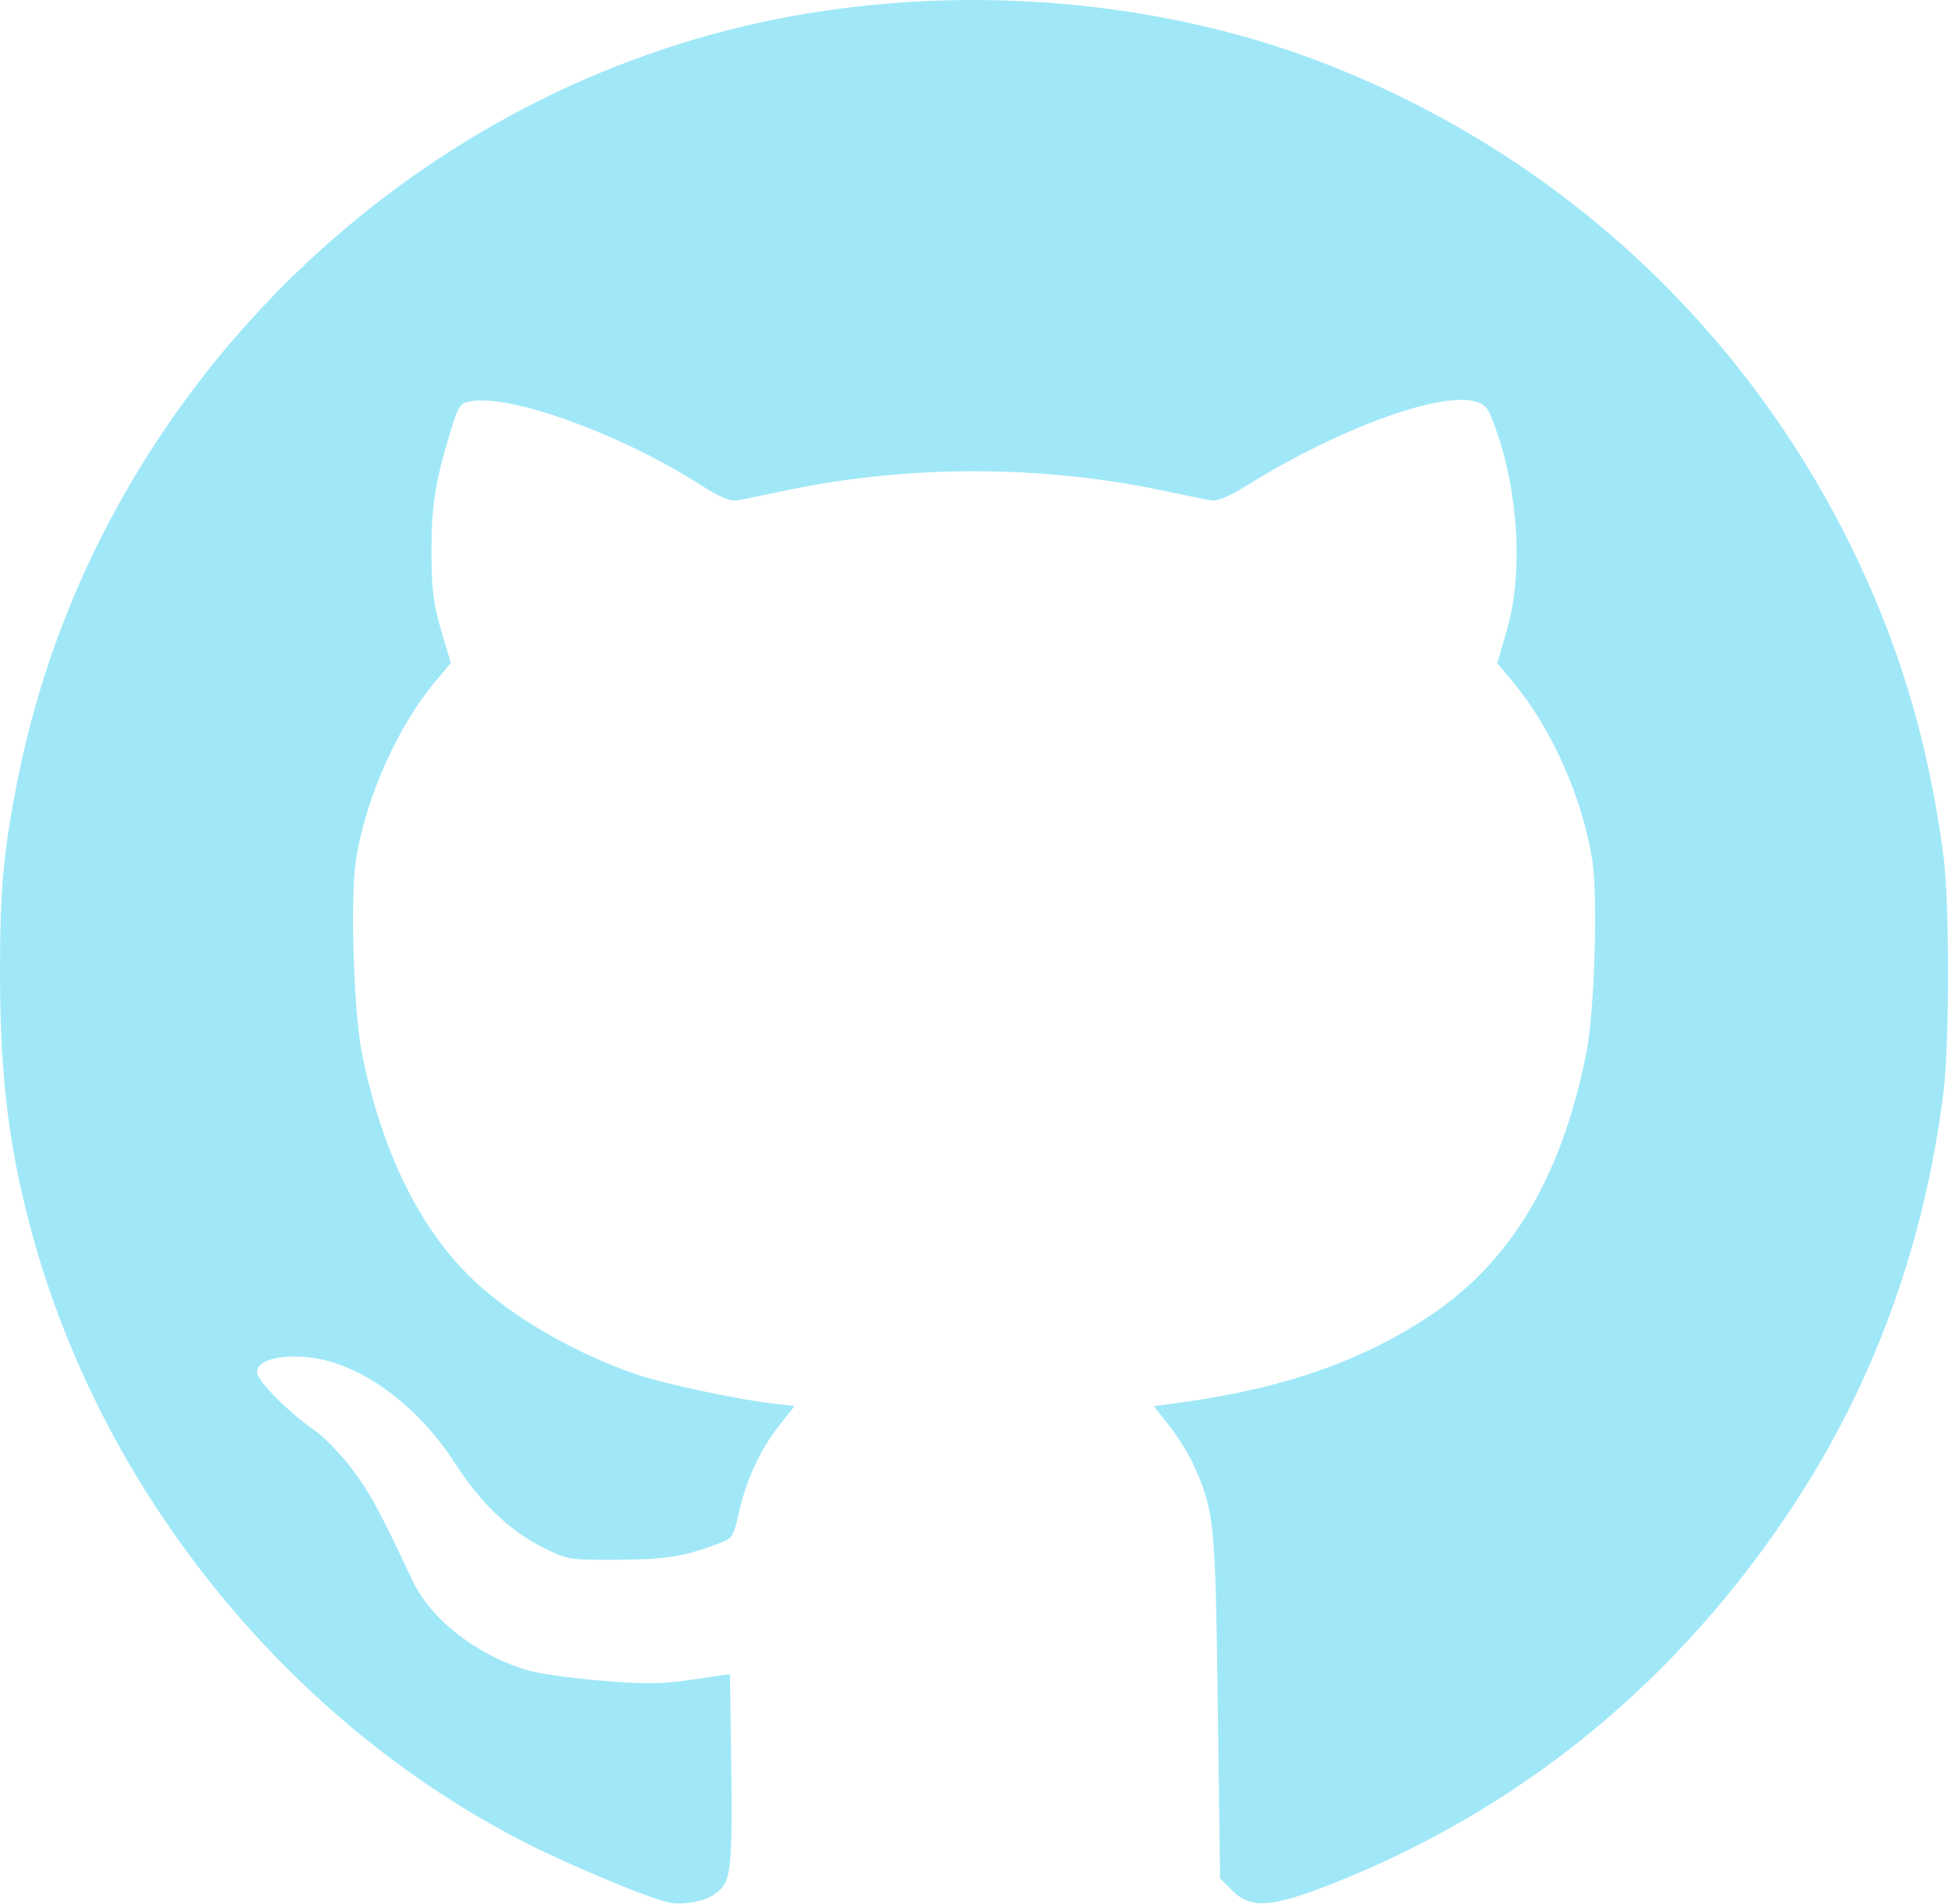
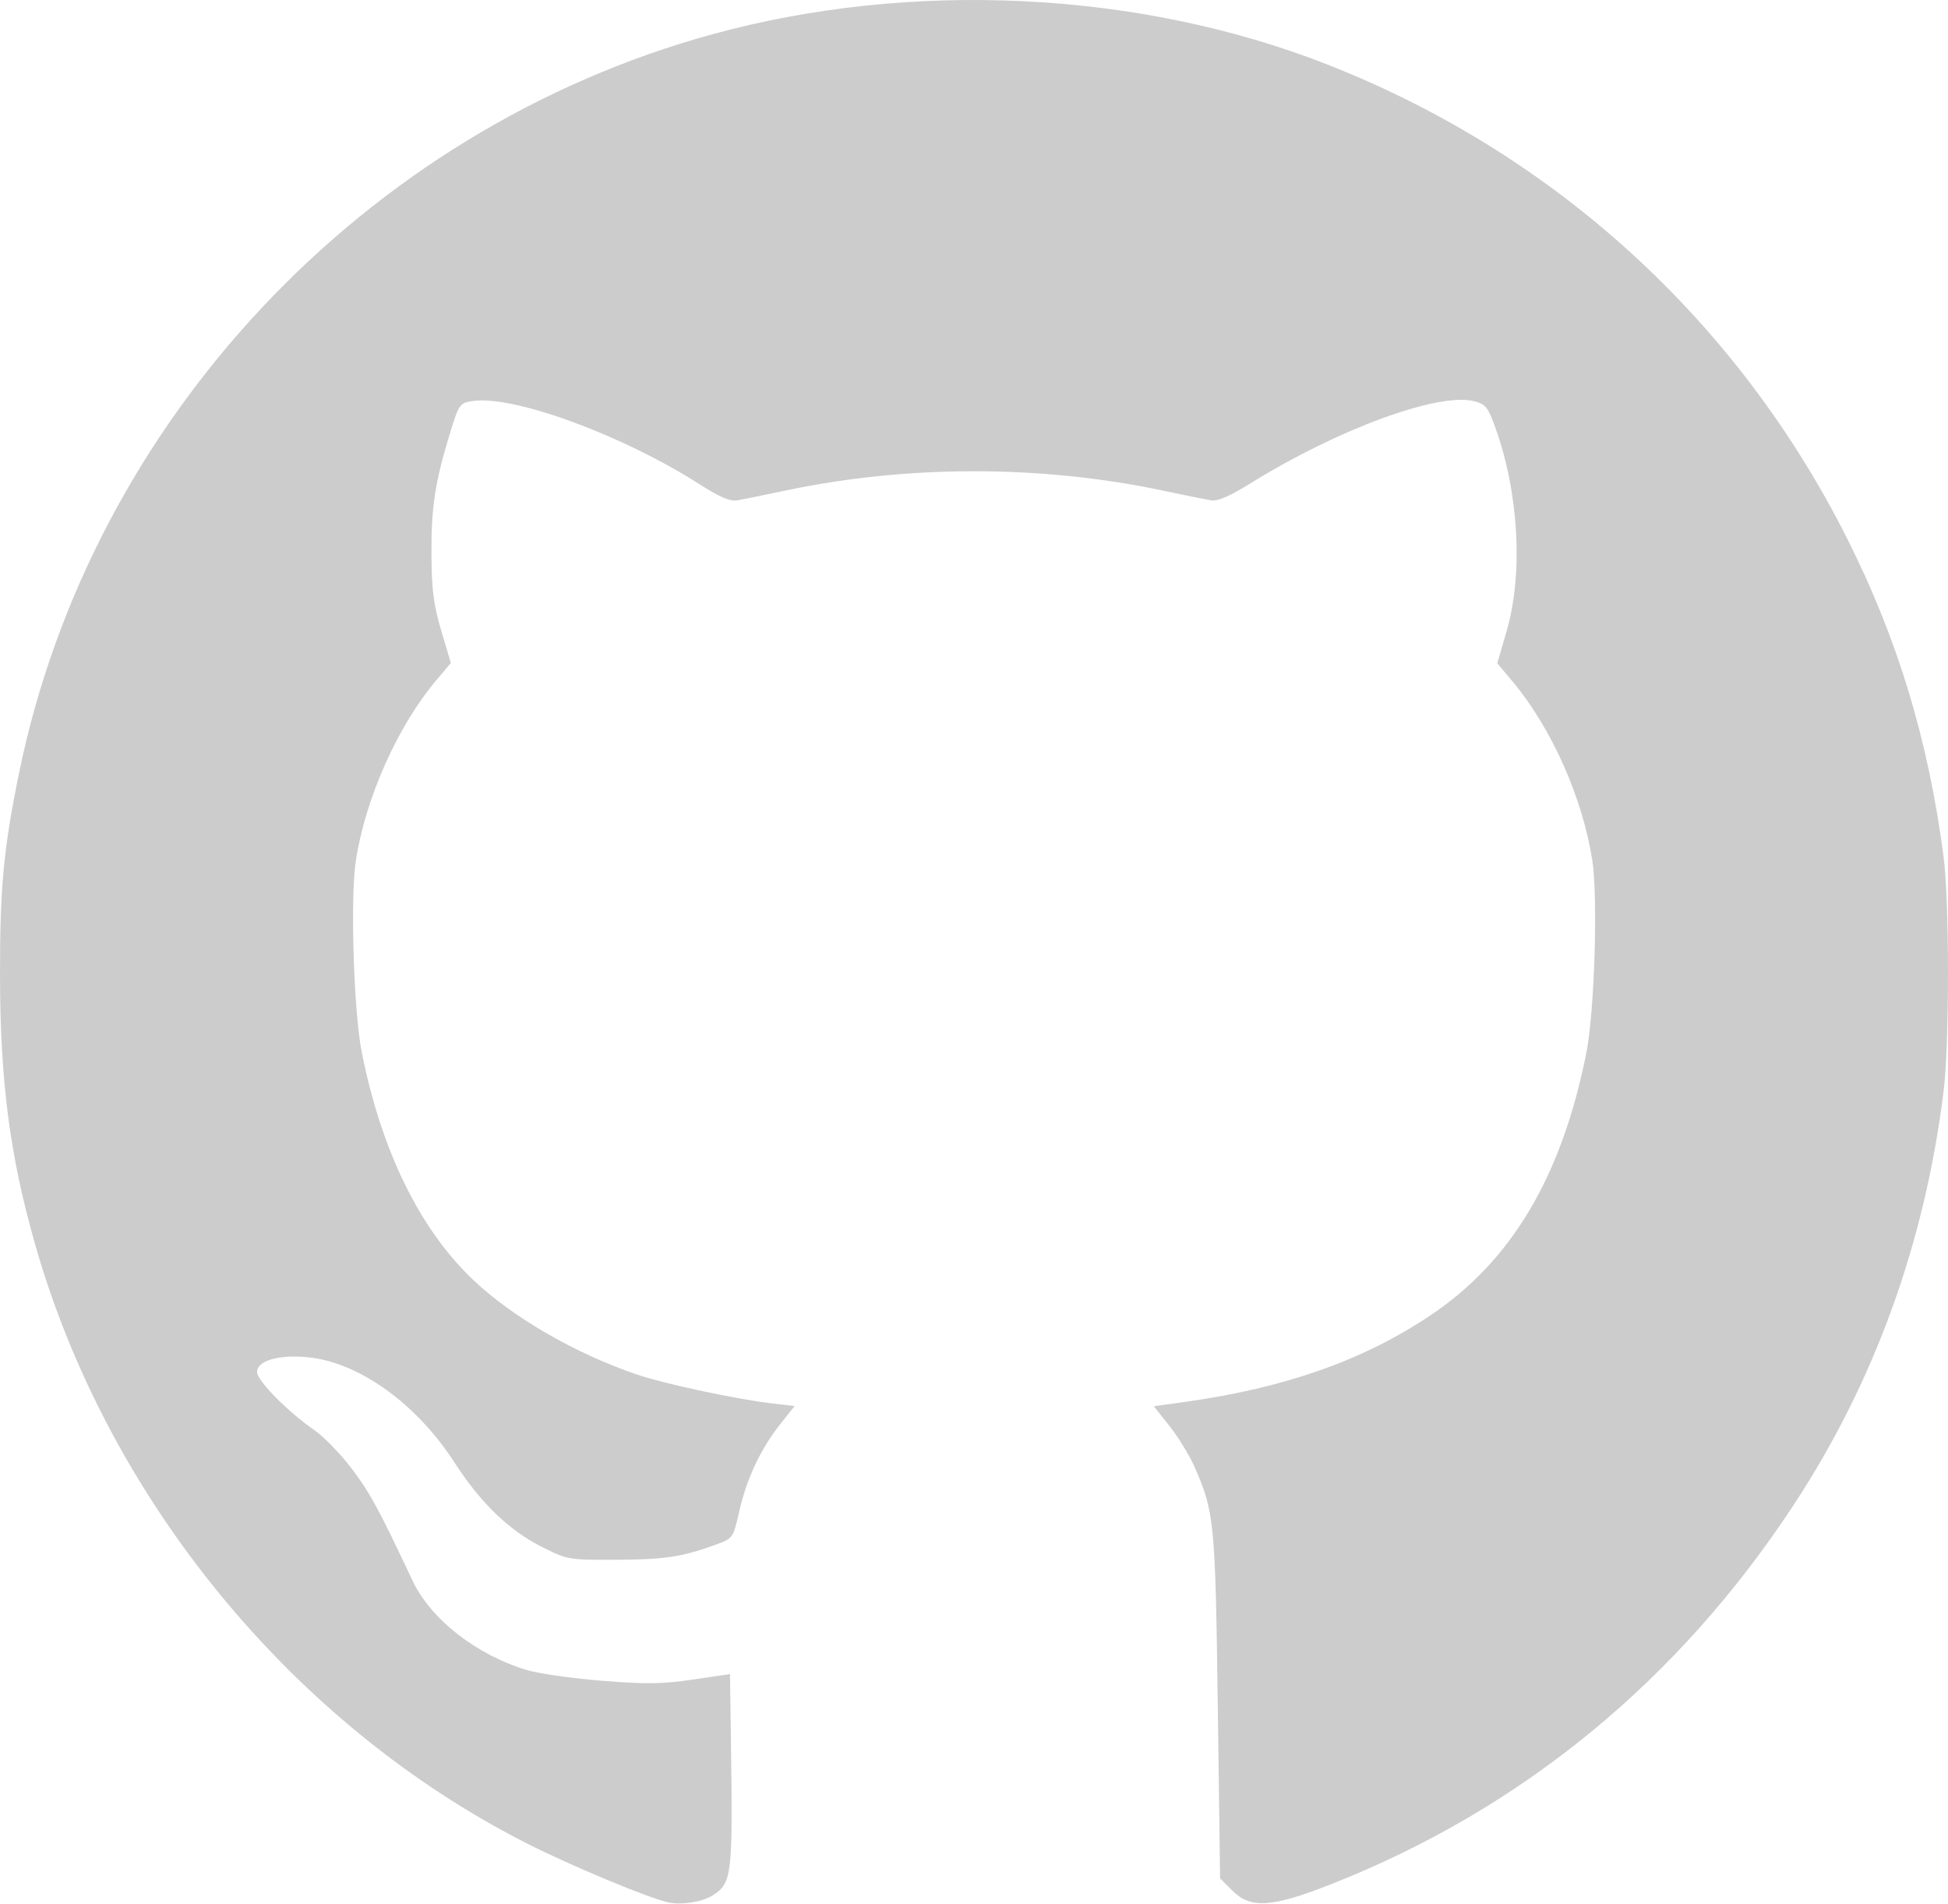
<svg xmlns="http://www.w3.org/2000/svg" version="1.1" id="svg1" width="466.978" height="456.195" viewBox="0 0 466.978 456.195">
  <defs id="defs1" />
  <g id="g1" transform="translate(-0.5450895,-6.008681)">
-     <path style="fill:#a0e8f8;fill-opacity:1" d="m 160.914,461.988 c -4.442,-0.867 -23.453,-8.778 -34.158,-14.214 C 70.602,419.255 26.244,365.147 8.89,304 2.874,282.804 0.567,264.984 0.545,239.543 0.528,218.663 1.41,209.355 5.124,191.229 22.416,106.833 87.914,37.078 171.333,14.215 219.006,1.15 273.538,3.797 318.448,21.357 c 54.693,21.385 98.698,61.498 125.021,113.964 12.028,23.974 19.307,48.009 22.978,75.879 1.442,10.943 1.432,45.209 -0.016,56.686 -4.574,36.255 -16.559,69.297 -35.762,98.594 -27.724,42.297 -65.329,73.143 -111.126,91.154 -14.13,5.557 -19.189,5.884 -23.555,1.521 l -2.96,-2.958 -0.554,-41.355 c -0.593,-44.264 -0.822,-46.581 -5.674,-57.478 -1.202,-2.698 -3.867,-7.022 -5.923,-9.609 l -3.738,-4.703 7.487,-1.048 c 23.935,-3.35 42.581,-9.91 58.67,-20.642 19.565,-13.051 31.621,-33.304 37.544,-63.076 1.949,-9.797 2.791,-37.299 1.411,-46.113 -2.353,-15.028 -9.787,-31.691 -19.106,-42.821 l -3.671,-4.385 2.248,-7.74 c 3.99,-13.742 2.927,-33.013 -2.686,-48.664 -1.781,-4.967 -2.355,-5.686 -5.101,-6.394 -8.496,-2.19 -32.608,6.647 -53.512,19.612 -5.208,3.23 -7.995,4.426 -9.645,4.139 -1.276,-0.222 -6.492,-1.283 -11.59,-2.358 -29.163,-6.146 -61.098,-6.146 -90.261,0 -5.098,1.075 -10.338,2.139 -11.645,2.366 -1.712,0.297 -4.186,-0.749 -8.862,-3.746 -18.642,-11.949 -45.037,-21.611 -54.739,-20.036 -2.946,0.478 -3.157,0.792 -5.34,7.946 -3.539,11.601 -4.435,17.532 -4.365,28.881 0.052,8.427 0.52,12.045 2.356,18.226 l 2.291,7.712 -3.519,4.174 c -9.234,10.951 -16.897,28.111 -19.242,43.089 -1.382,8.827 -0.537,36.335 1.416,46.104 4.684,23.43 13.769,42.068 26.435,54.23 9.52,9.142 24.872,18.014 39.886,23.051 6.525,2.189 23.979,5.89 32.201,6.828 l 5.229,0.597 -3.561,4.504 c -4.625,5.852 -7.968,13.012 -9.743,20.871 -1.389,6.152 -1.521,6.347 -5.233,7.722 -8.185,3.032 -12.465,3.703 -23.922,3.754 -11.737,0.052 -11.963,0.014 -18.073,-3.052 -7.913,-3.971 -14.756,-10.573 -21.02,-20.282 -9.073,-14.063 -22.857,-23.971 -35.056,-25.198 -7.018,-0.706 -12.251,0.805 -12.251,3.538 0,2.082 7.346,9.518 13.818,13.988 2.206,1.523 6.191,5.638 8.857,9.143 4.348,5.717 6.539,9.75 14.563,26.809 4.399,9.352 15.453,17.961 27.676,21.554 2.766,0.813 10.789,1.94 17.829,2.504 10.458,0.838 14.431,0.785 21.714,-0.29 l 8.914,-1.315 0.225,16.042 c 0.453,32.249 0.252,33.978 -4.298,36.959 -2.406,1.577 -7.301,2.391 -10.555,1.756 z" id="path1" />
+     <path style="fill:#cccccc;fill-opacity:1" d="m 160.914,461.988 c -4.442,-0.867 -23.453,-8.778 -34.158,-14.214 C 70.602,419.255 26.244,365.147 8.89,304 2.874,282.804 0.567,264.984 0.545,239.543 0.528,218.663 1.41,209.355 5.124,191.229 22.416,106.833 87.914,37.078 171.333,14.215 219.006,1.15 273.538,3.797 318.448,21.357 c 54.693,21.385 98.698,61.498 125.021,113.964 12.028,23.974 19.307,48.009 22.978,75.879 1.442,10.943 1.432,45.209 -0.016,56.686 -4.574,36.255 -16.559,69.297 -35.762,98.594 -27.724,42.297 -65.329,73.143 -111.126,91.154 -14.13,5.557 -19.189,5.884 -23.555,1.521 l -2.96,-2.958 -0.554,-41.355 c -0.593,-44.264 -0.822,-46.581 -5.674,-57.478 -1.202,-2.698 -3.867,-7.022 -5.923,-9.609 l -3.738,-4.703 7.487,-1.048 c 23.935,-3.35 42.581,-9.91 58.67,-20.642 19.565,-13.051 31.621,-33.304 37.544,-63.076 1.949,-9.797 2.791,-37.299 1.411,-46.113 -2.353,-15.028 -9.787,-31.691 -19.106,-42.821 l -3.671,-4.385 2.248,-7.74 c 3.99,-13.742 2.927,-33.013 -2.686,-48.664 -1.781,-4.967 -2.355,-5.686 -5.101,-6.394 -8.496,-2.19 -32.608,6.647 -53.512,19.612 -5.208,3.23 -7.995,4.426 -9.645,4.139 -1.276,-0.222 -6.492,-1.283 -11.59,-2.358 -29.163,-6.146 -61.098,-6.146 -90.261,0 -5.098,1.075 -10.338,2.139 -11.645,2.366 -1.712,0.297 -4.186,-0.749 -8.862,-3.746 -18.642,-11.949 -45.037,-21.611 -54.739,-20.036 -2.946,0.478 -3.157,0.792 -5.34,7.946 -3.539,11.601 -4.435,17.532 -4.365,28.881 0.052,8.427 0.52,12.045 2.356,18.226 l 2.291,7.712 -3.519,4.174 c -9.234,10.951 -16.897,28.111 -19.242,43.089 -1.382,8.827 -0.537,36.335 1.416,46.104 4.684,23.43 13.769,42.068 26.435,54.23 9.52,9.142 24.872,18.014 39.886,23.051 6.525,2.189 23.979,5.89 32.201,6.828 l 5.229,0.597 -3.561,4.504 c -4.625,5.852 -7.968,13.012 -9.743,20.871 -1.389,6.152 -1.521,6.347 -5.233,7.722 -8.185,3.032 -12.465,3.703 -23.922,3.754 -11.737,0.052 -11.963,0.014 -18.073,-3.052 -7.913,-3.971 -14.756,-10.573 -21.02,-20.282 -9.073,-14.063 -22.857,-23.971 -35.056,-25.198 -7.018,-0.706 -12.251,0.805 -12.251,3.538 0,2.082 7.346,9.518 13.818,13.988 2.206,1.523 6.191,5.638 8.857,9.143 4.348,5.717 6.539,9.75 14.563,26.809 4.399,9.352 15.453,17.961 27.676,21.554 2.766,0.813 10.789,1.94 17.829,2.504 10.458,0.838 14.431,0.785 21.714,-0.29 l 8.914,-1.315 0.225,16.042 c 0.453,32.249 0.252,33.978 -4.298,36.959 -2.406,1.577 -7.301,2.391 -10.555,1.756 z" id="path1" />
  </g>
</svg>
